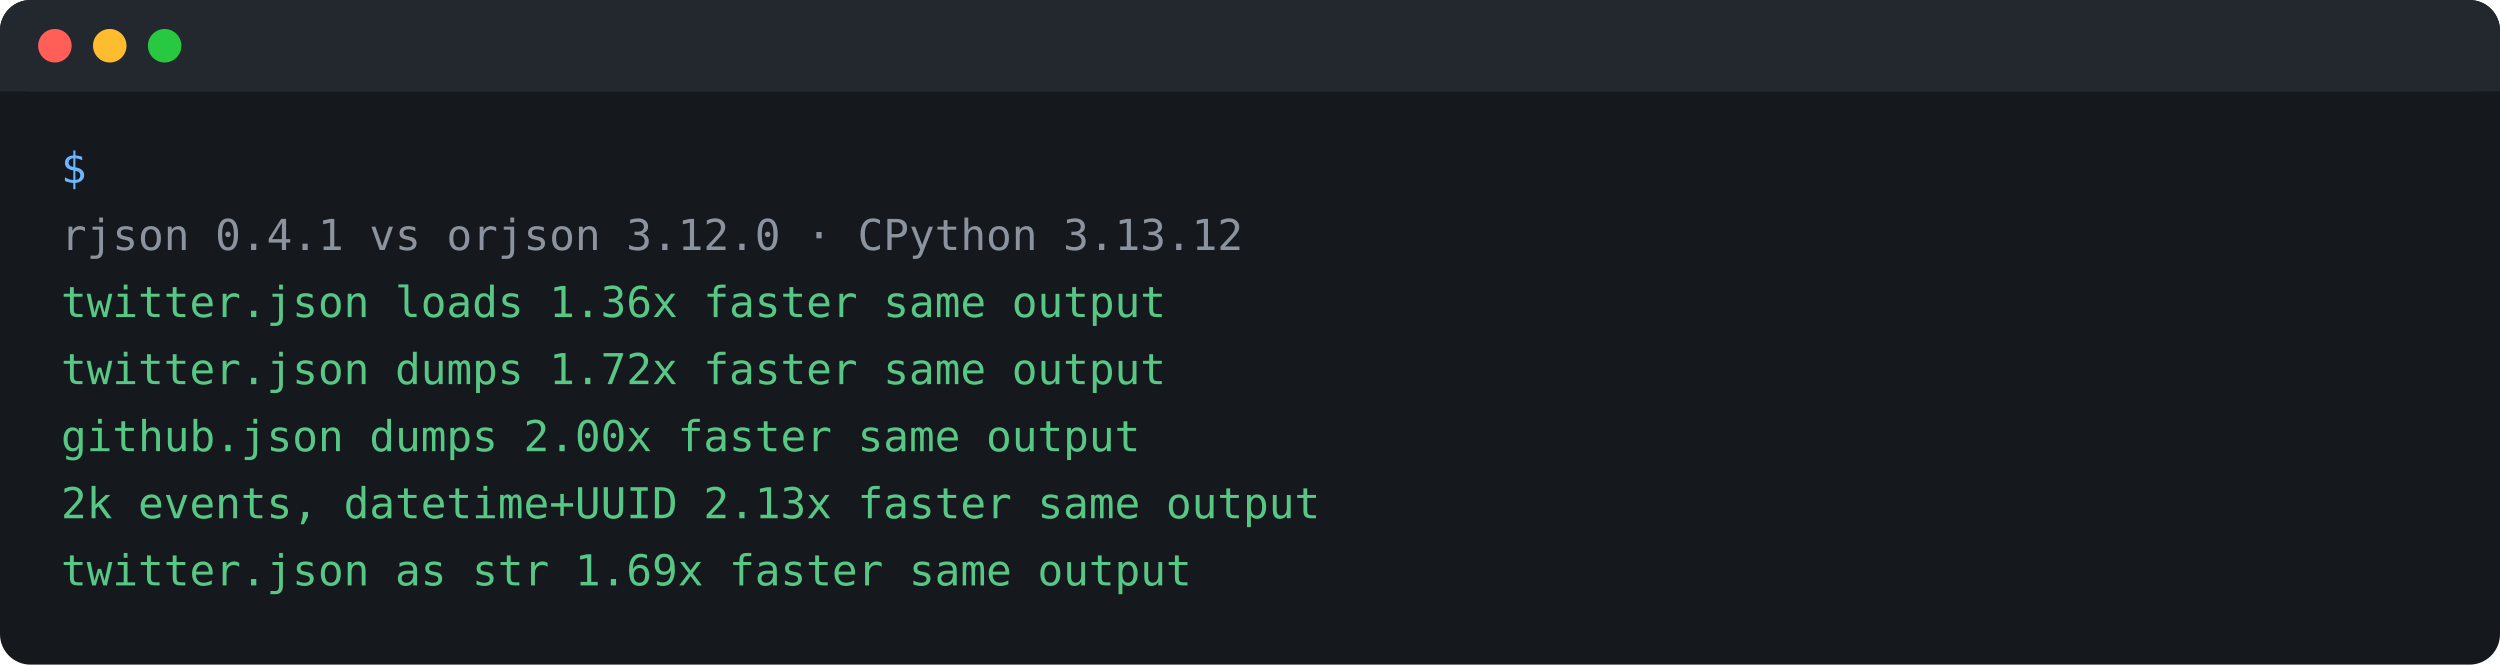
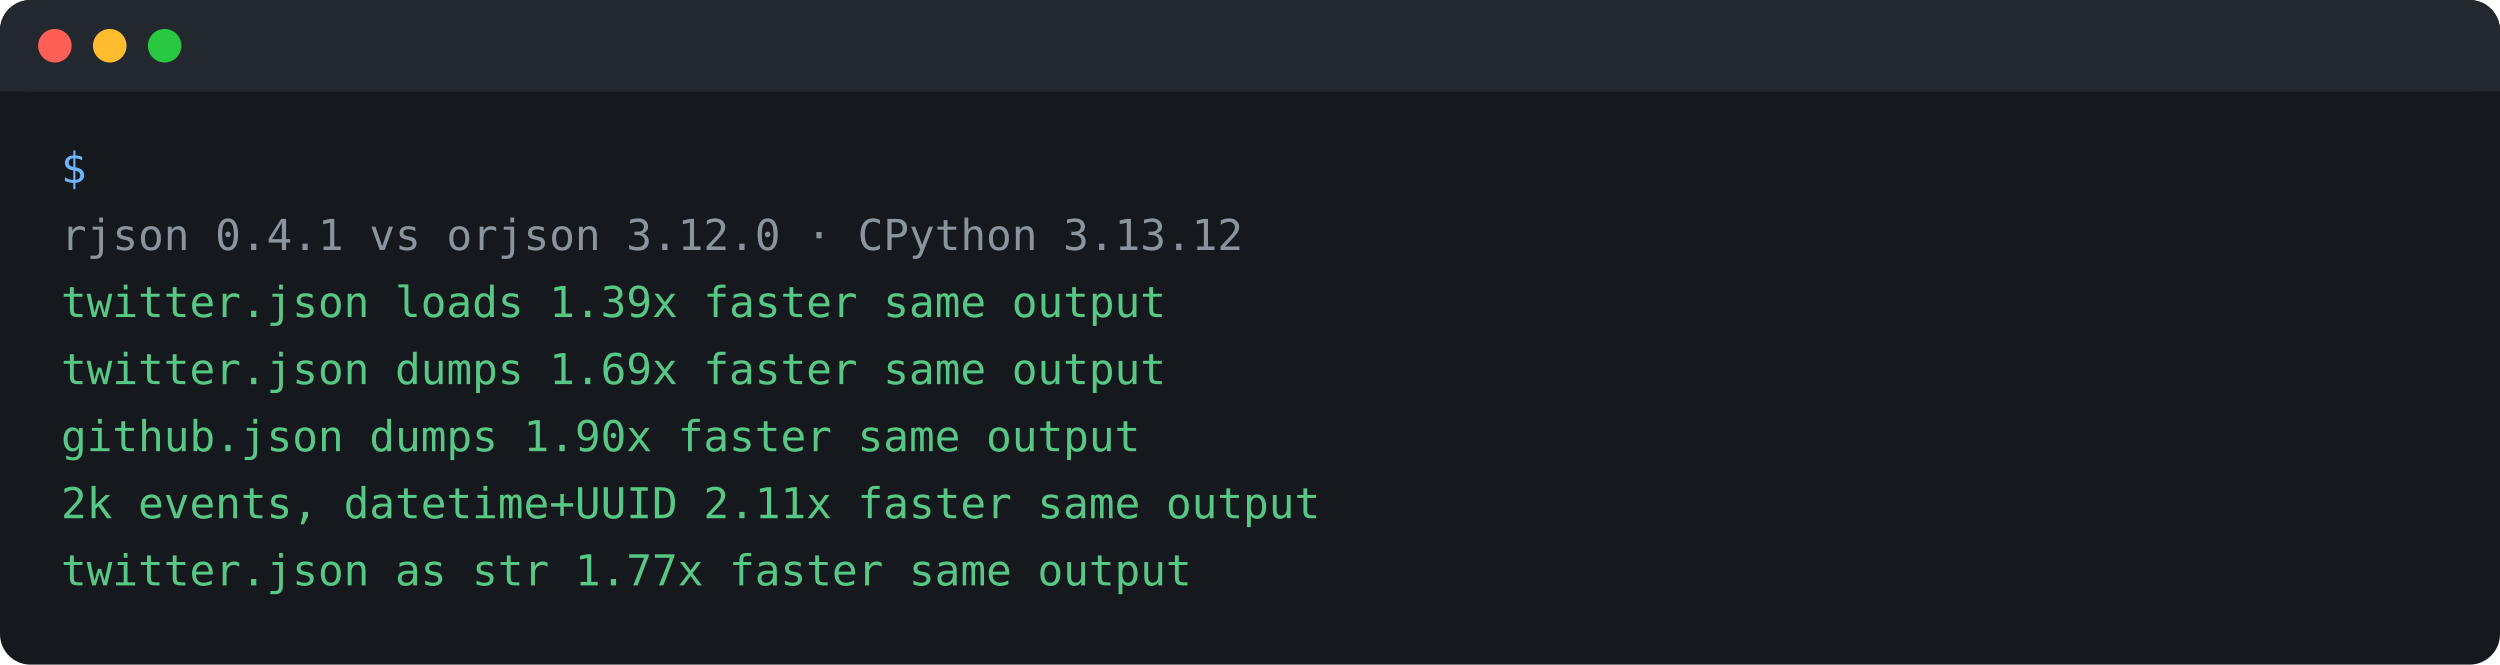
- <svg xmlns="http://www.w3.org/2000/svg" width="820" height="218" viewBox="0 0 820 218" role="img" aria-label="Terminal: python benches/demo.py. rjson 0.4.1 vs orjson 3.12.0 · CPython 3.13.12   twitter.json loads         1.36x faster   same output   twitter.json dumps         1.72x faster   same output   github.json dumps          2.00x faster   same output   2k events, datetime+UUID   2.13x faster   same output   twitter.json as str        1.69x faster   same output">
+ <svg xmlns="http://www.w3.org/2000/svg" width="820" height="218" viewBox="0 0 820 218" role="img" aria-label="Terminal: python benches/demo.py. rjson 0.4.1 vs orjson 3.12.0 · CPython 3.13.12   twitter.json loads         1.39x faster   same output   twitter.json dumps         1.69x faster   same output   github.json dumps          1.90x faster   same output   2k events, datetime+UUID   2.11x faster   same output   twitter.json as str        1.77x faster   same output">
  <style>text{font-family:ui-monospace, SFMono-Regular, "JetBrains Mono", Menlo, Consolas, monospace;font-size:14px;white-space:pre}@keyframes type{0%,3.09%{width:0}17.53%,100%{width:189px}}.cmd{animation:type 9.70s steps(22) infinite}@keyframes l0{0%,20.62%{opacity:0}21.13%,97%{opacity:1}100%{opacity:0}}@keyframes l1{0%,25.26%{opacity:0}25.77%,97%{opacity:1}100%{opacity:0}}@keyframes l2{0%,29.90%{opacity:0}30.41%,97%{opacity:1}100%{opacity:0}}@keyframes l3{0%,34.54%{opacity:0}35.05%,97%{opacity:1}100%{opacity:0}}@keyframes l4{0%,39.18%{opacity:0}39.69%,97%{opacity:1}100%{opacity:0}}@keyframes l5{0%,43.81%{opacity:0}44.33%,97%{opacity:1}100%{opacity:0}}</style>
  <rect width="820" height="218" rx="10" fill="#15181c" />
  <rect width="820" height="30" rx="10" fill="#23272e" />
  <rect y="20" width="820" height="10" fill="#23272e" />
  <circle cx="18" cy="15" r="5.5" fill="#ff5f57" />
  <circle cx="36" cy="15" r="5.5" fill="#febc2e" />
  <circle cx="54" cy="15" r="5.5" fill="#28c840" />
  <defs>
    <clipPath id="c">
      <rect class="cmd" x="0" y="0" height="400" />
    </clipPath>
  </defs>
  <text x="20" y="60" fill="#6cb6ff">$</text>
  <g clip-path="url(#c)" transform="translate(36.8,0)">
    <text x="0" y="60" fill="#e6e6e3">python benches/demo.py</text>
  </g>
  <text x="20" y="82" fill="#8b949e" style="animation:l0 9.70s infinite">rjson 0.4.1 vs orjson 3.12.0 · CPython 3.13.12</text>
-   <text x="20" y="104" fill="#57c785" style="animation:l1 9.70s infinite">  twitter.json loads         1.36x faster   same output</text>
-   <text x="20" y="126" fill="#57c785" style="animation:l2 9.70s infinite">  twitter.json dumps         1.72x faster   same output</text>
-   <text x="20" y="148" fill="#57c785" style="animation:l3 9.70s infinite">  github.json dumps          2.00x faster   same output</text>
-   <text x="20" y="170" fill="#57c785" style="animation:l4 9.70s infinite">  2k events, datetime+UUID   2.13x faster   same output</text>
-   <text x="20" y="192" fill="#57c785" style="animation:l5 9.70s infinite">  twitter.json as str        1.69x faster   same output</text>
+   <text x="20" y="104" fill="#57c785" style="animation:l1 9.70s infinite">  twitter.json loads         1.39x faster   same output</text>
+   <text x="20" y="126" fill="#57c785" style="animation:l2 9.70s infinite">  twitter.json dumps         1.69x faster   same output</text>
+   <text x="20" y="148" fill="#57c785" style="animation:l3 9.70s infinite">  github.json dumps          1.90x faster   same output</text>
+   <text x="20" y="170" fill="#57c785" style="animation:l4 9.70s infinite">  2k events, datetime+UUID   2.11x faster   same output</text>
+   <text x="20" y="192" fill="#57c785" style="animation:l5 9.70s infinite">  twitter.json as str        1.77x faster   same output</text>
</svg>
